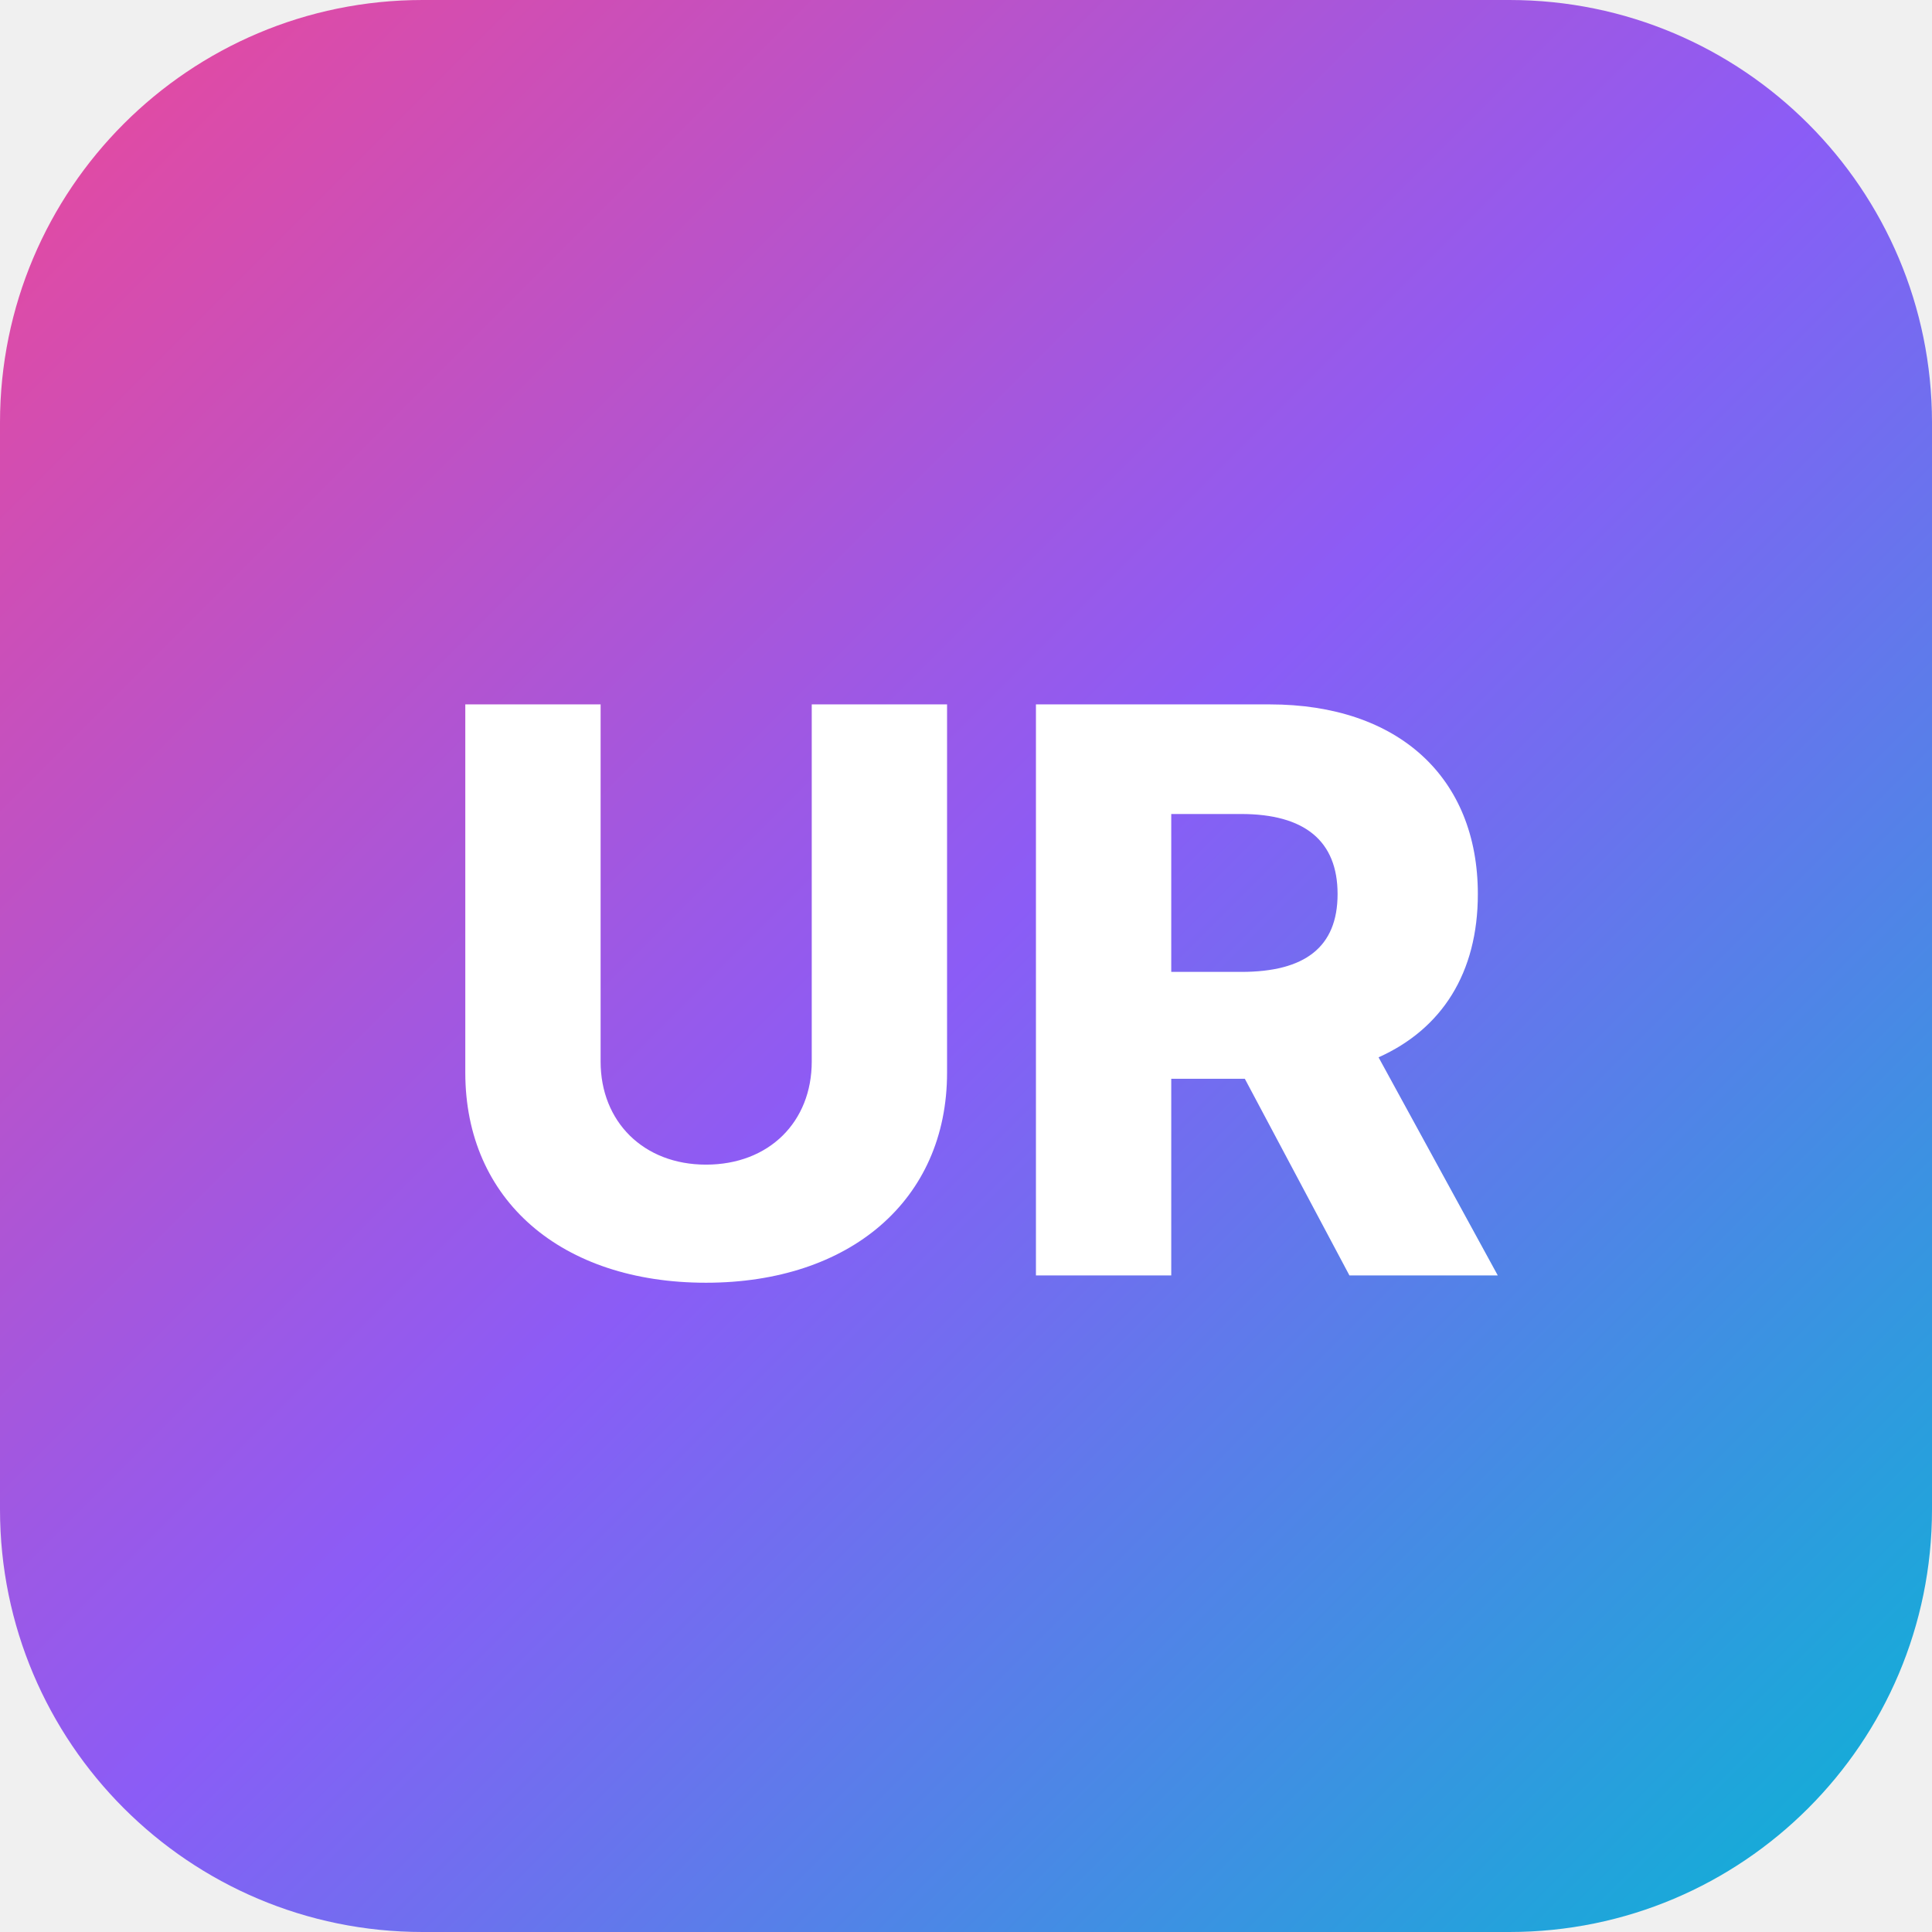
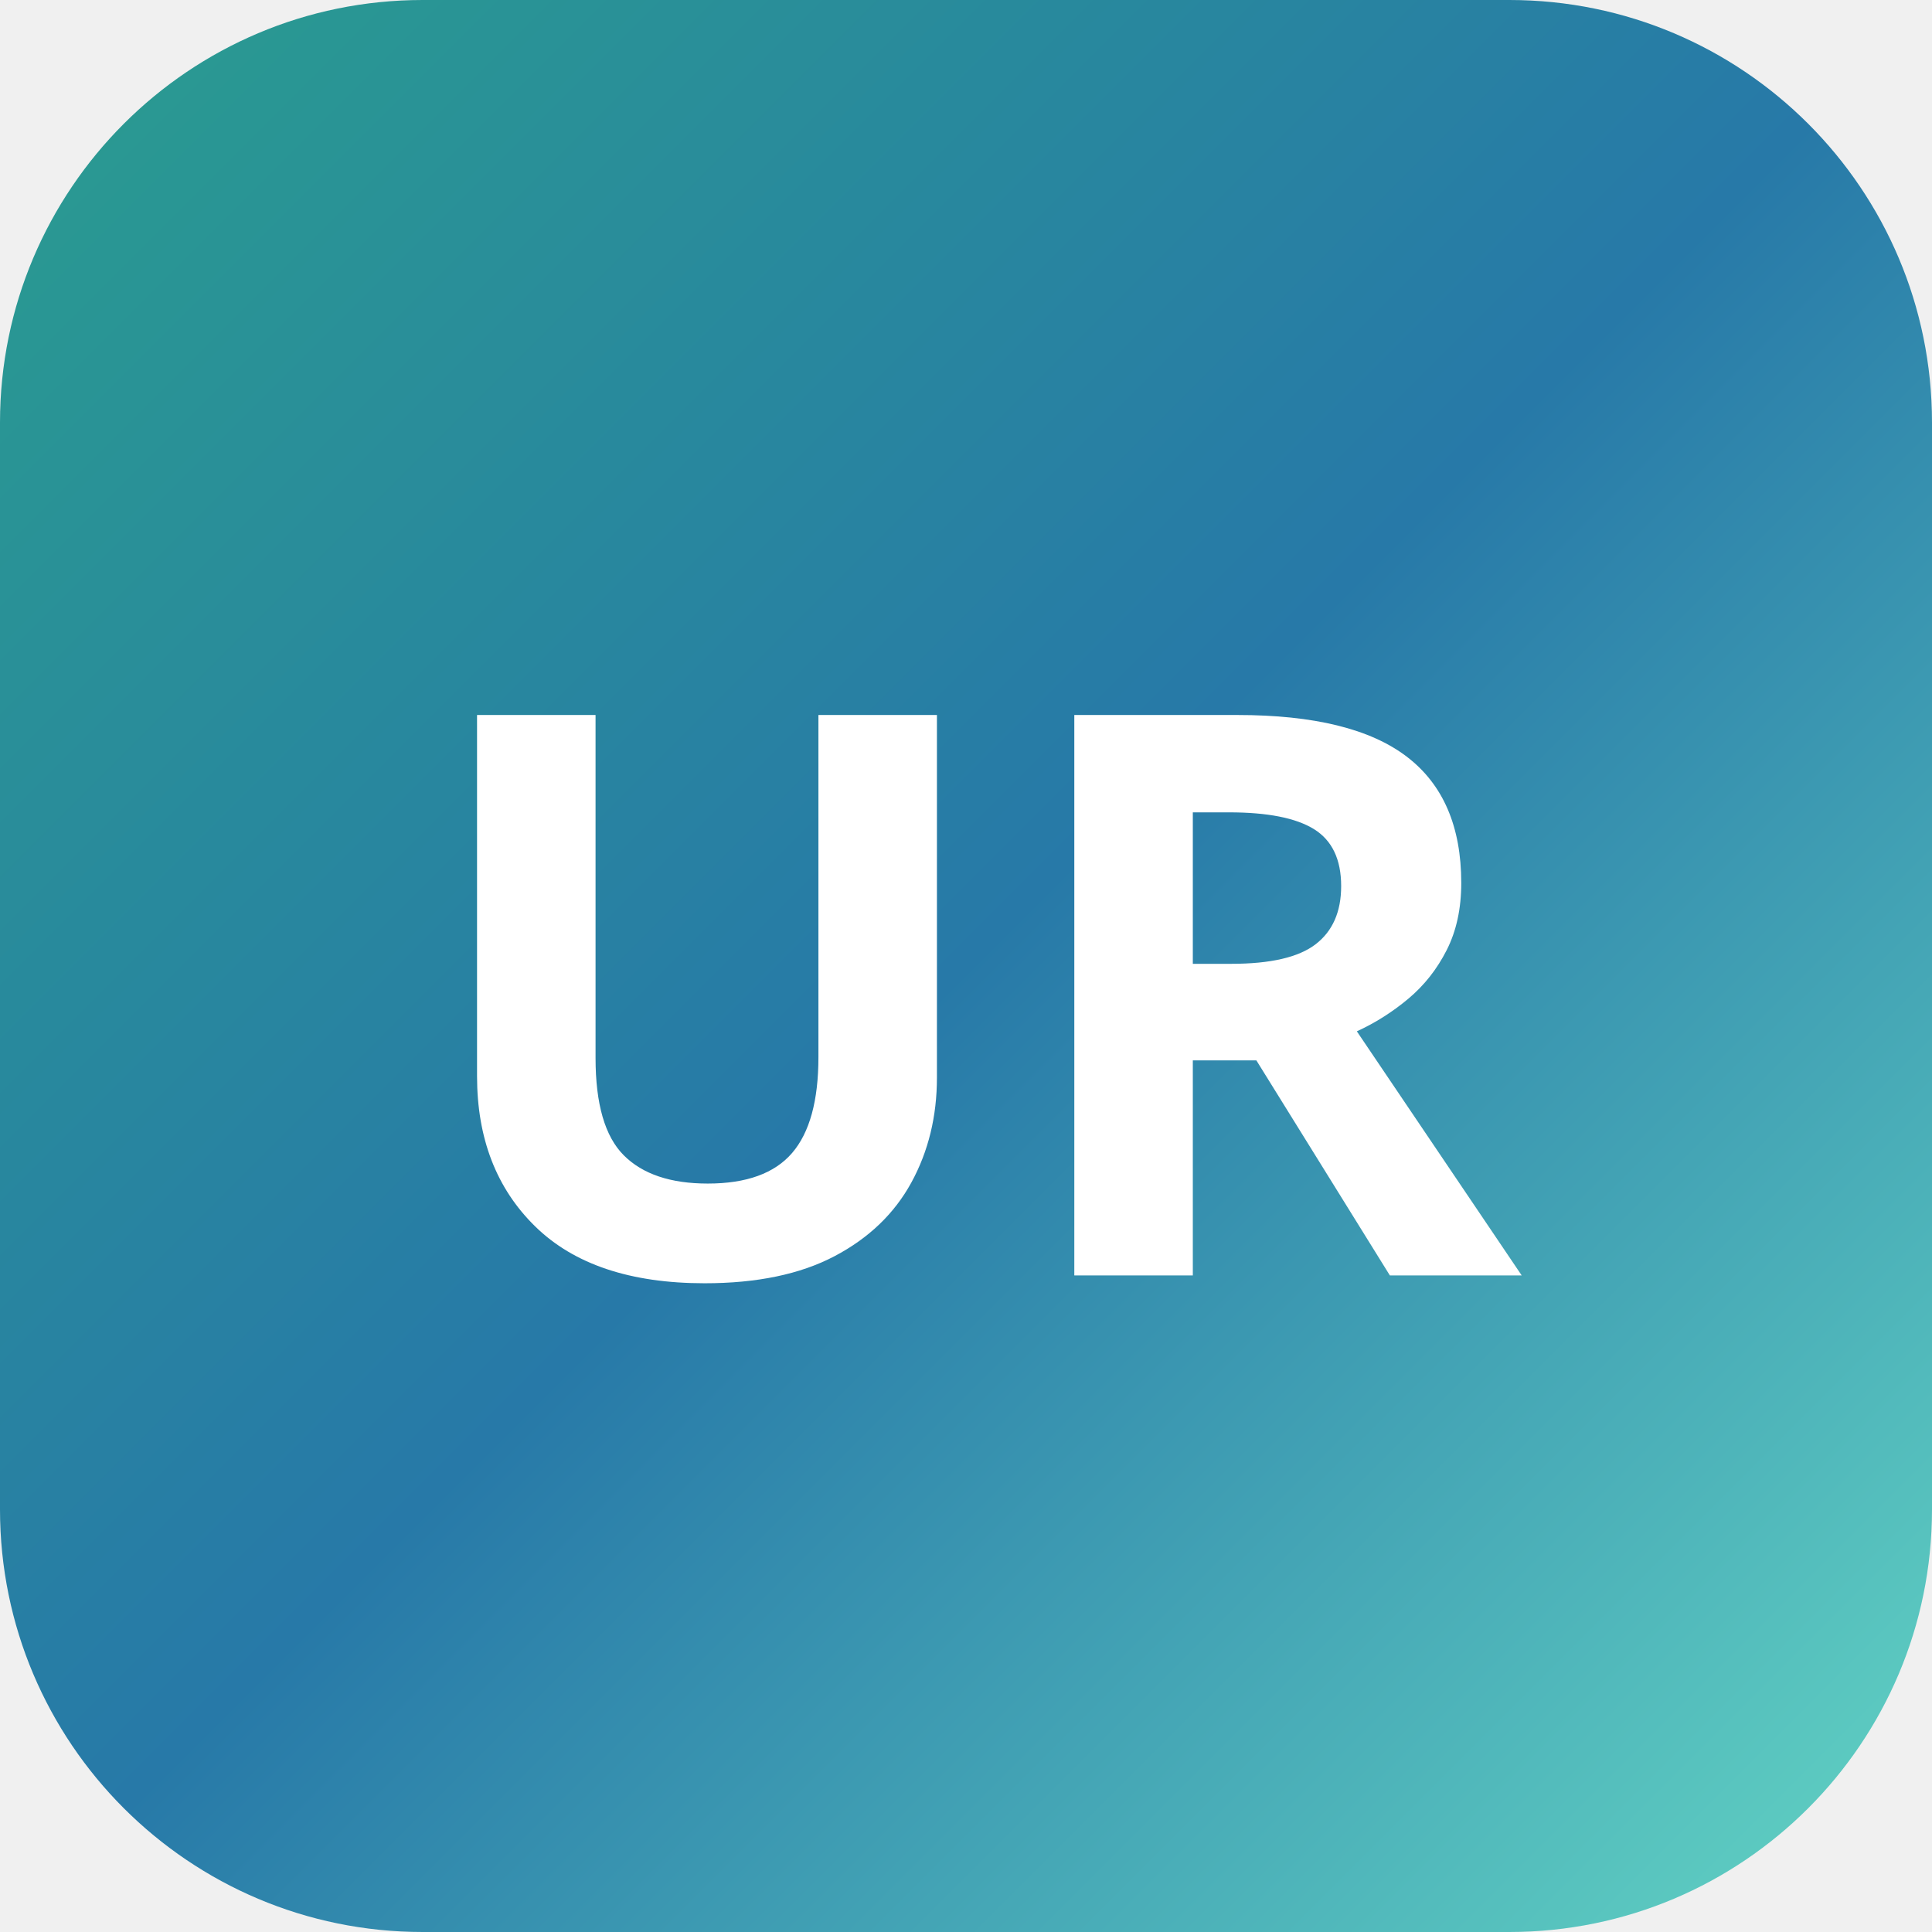
<svg xmlns="http://www.w3.org/2000/svg" viewBox="0 0 512 512" role="img" aria-label="Urban Revolution">
  <defs>
    <linearGradient id="g" x1="0%" y1="0%" x2="100%" y2="100%">
-       <stop offset="0%" stop-color="#ec4899" />
-       <stop offset="50%" stop-color="#8b5cf6" />
-       <stop offset="100%" stop-color="#06b6d4" />
+       <stop offset="0%" stop-color="#2a9d8f" />
+       <stop offset="50%" stop-color="#2779a8" />
+       <stop offset="100%" stop-color="#64d6c4" />
    </linearGradient>
  </defs>
  <rect width="512" height="512" rx="112" fill="url(#g)" />
-   <text x="256" y="338" font-family="Inter, system-ui, sans-serif" font-size="208" font-weight="800" text-anchor="middle" fill="#ffffff">UR</text>
+   <text x="256" y="338" font-family="Poppins, system-ui, sans-serif" font-size="208" font-weight="800" text-anchor="middle" fill="#ffffff">UR</text>
</svg>
